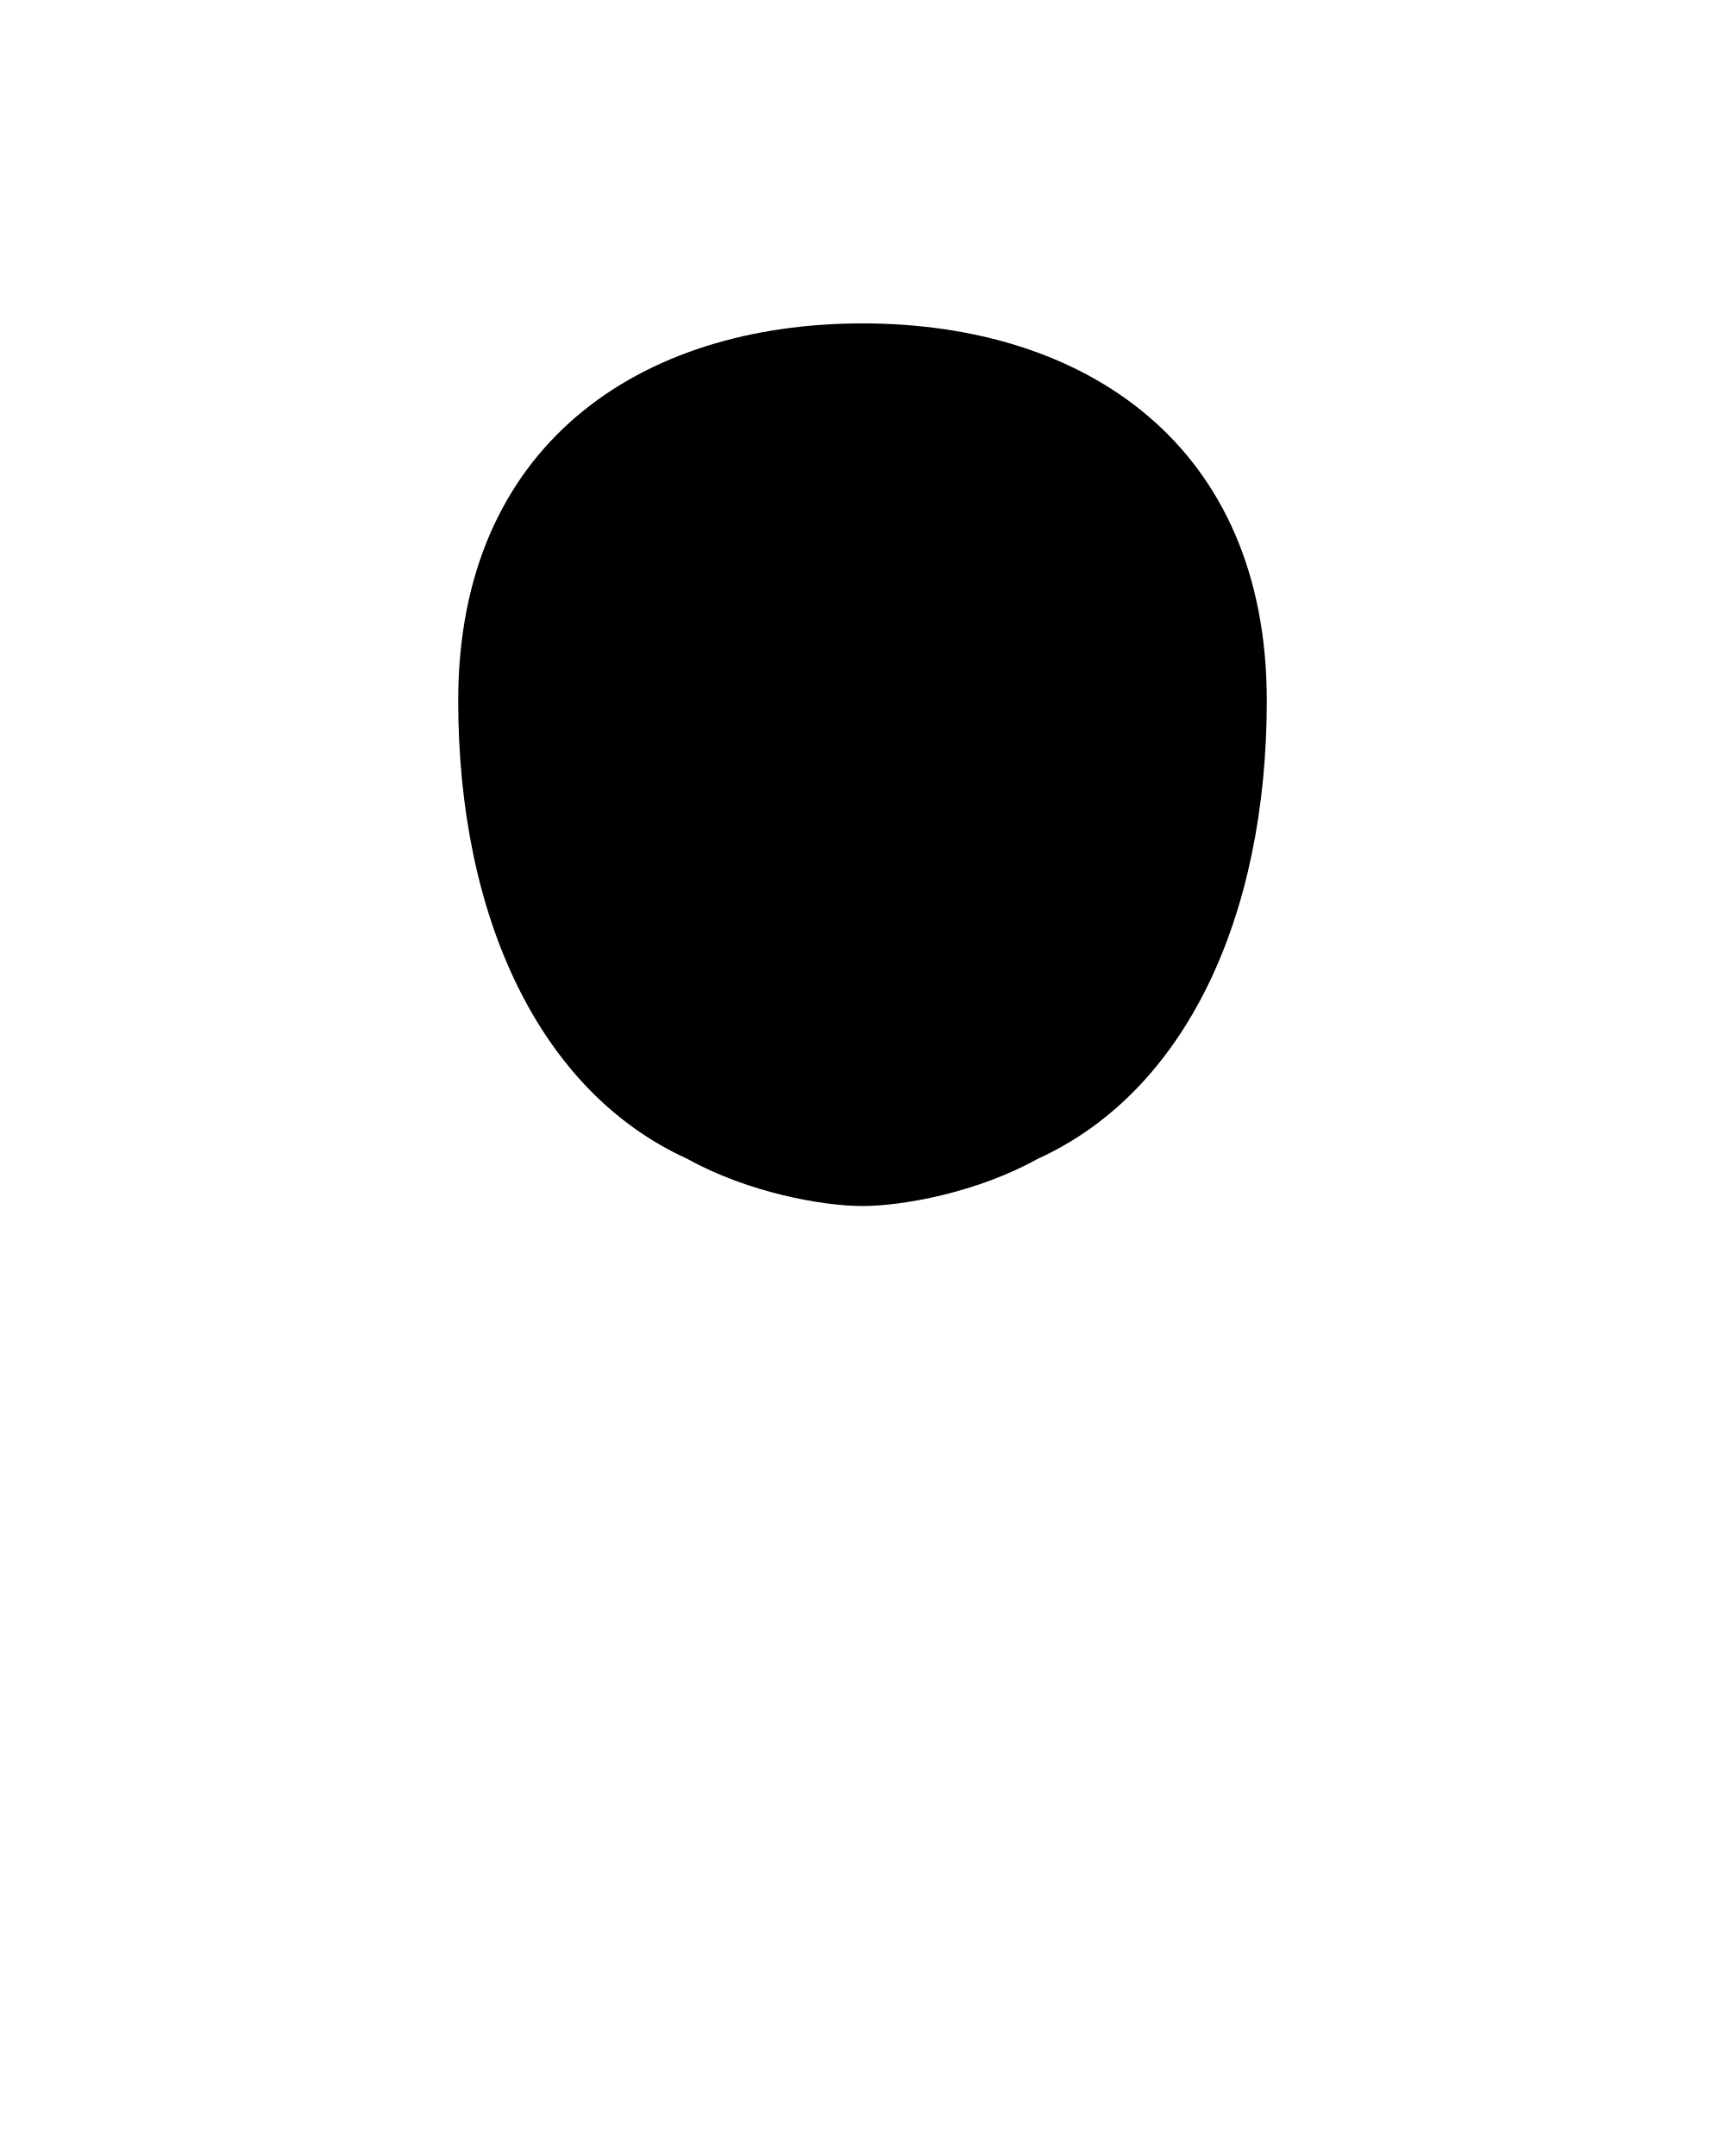
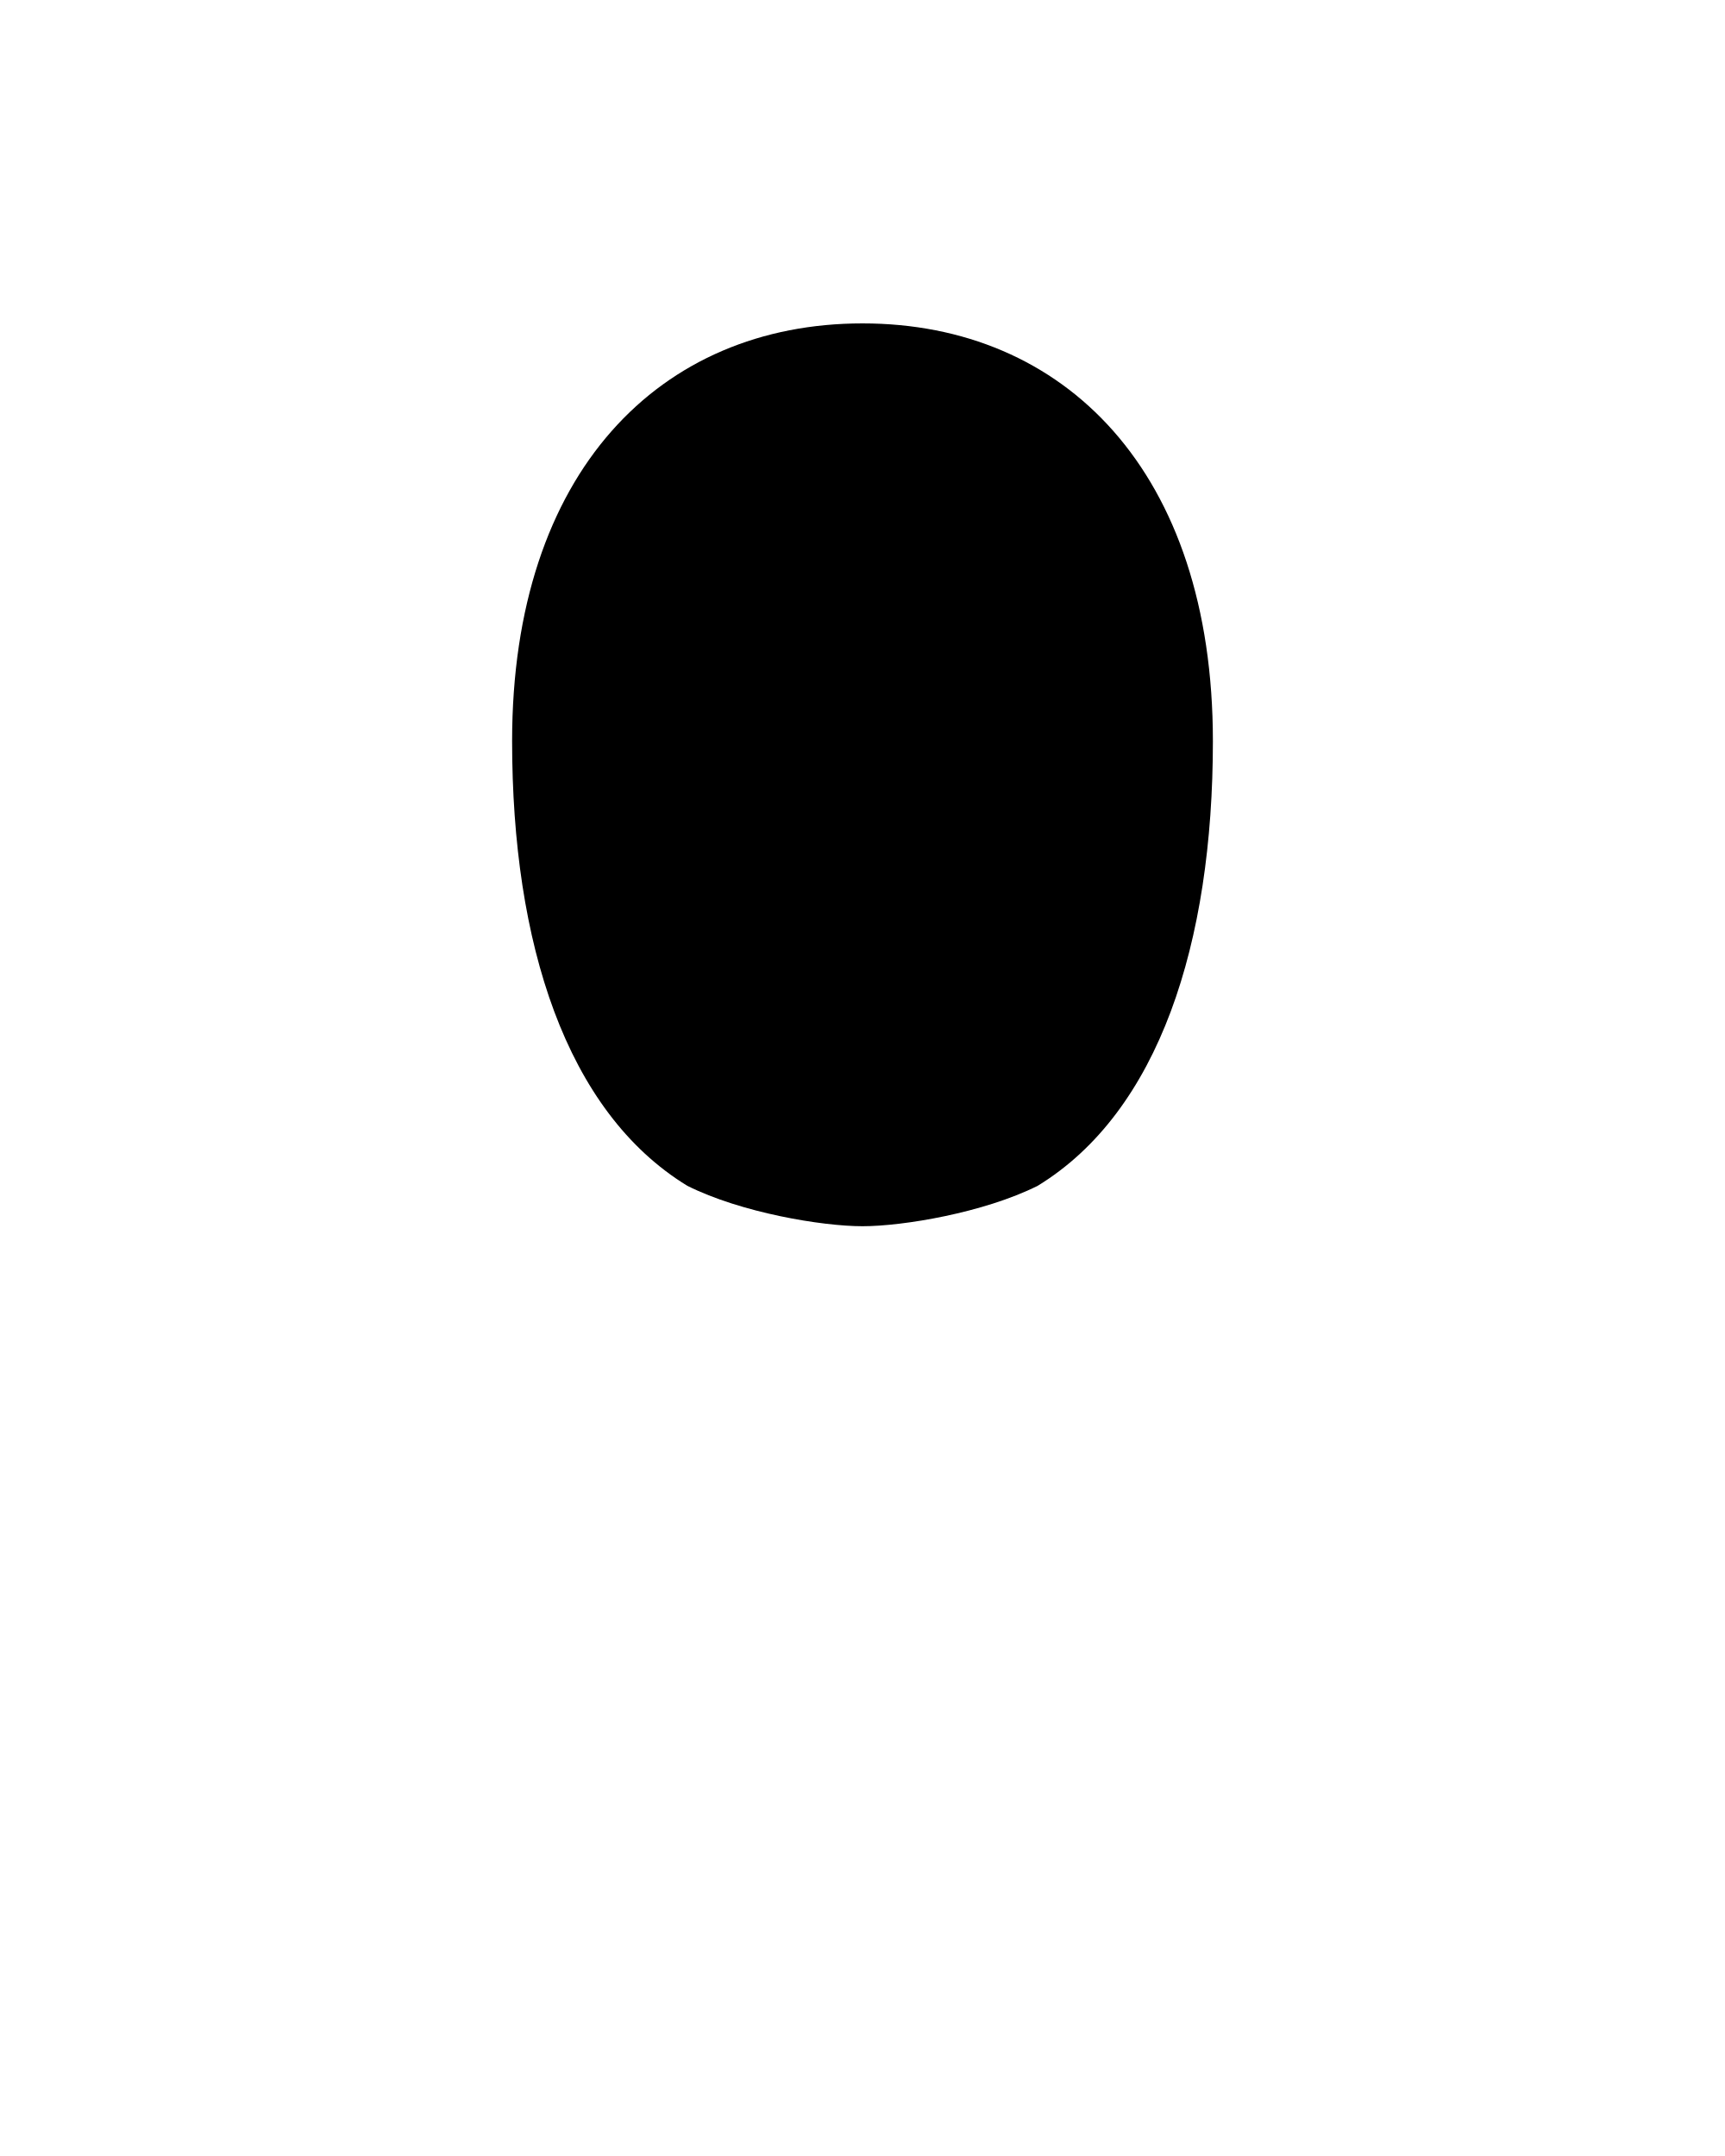
<svg xmlns="http://www.w3.org/2000/svg" viewBox="0 0 256 320" width="256" height="320">
-   <g data-part="head_06" data-category="head" data-label="1号" data-half-width="60" data-face-scale-y="1" data-chin-shift="0">
-     <path d="M 68 104              C 68 66, 95 48, 128 48              C 161 48, 188 66, 188 104              C 188 136, 176 162, 154 172              C 145 177, 134 179, 128 179              C 122 179, 111 177, 102 172              C 80 162, 68 136, 68 104 Z" fill="token:skin" stroke="token:outline" stroke-width="4" stroke-linejoin="round" />
+   <g data-part="head_06" data-category="head" data-label="1号" data-half-width="52" data-face-scale-y="1" data-chin-shift="4">
+     <path d="M 76 110              C 76 70, 98 48, 128 48              C 158 48, 180 70, 180 110              C 180 140, 172 165, 154 176              C 146 180, 134 182, 128 182              C 122 182, 110 180, 102 176              C 84 165, 76 140, 76 110 Z" fill="token:skin" stroke="token:outline" stroke-width="4" stroke-linejoin="round" />
  </g>
</svg>
